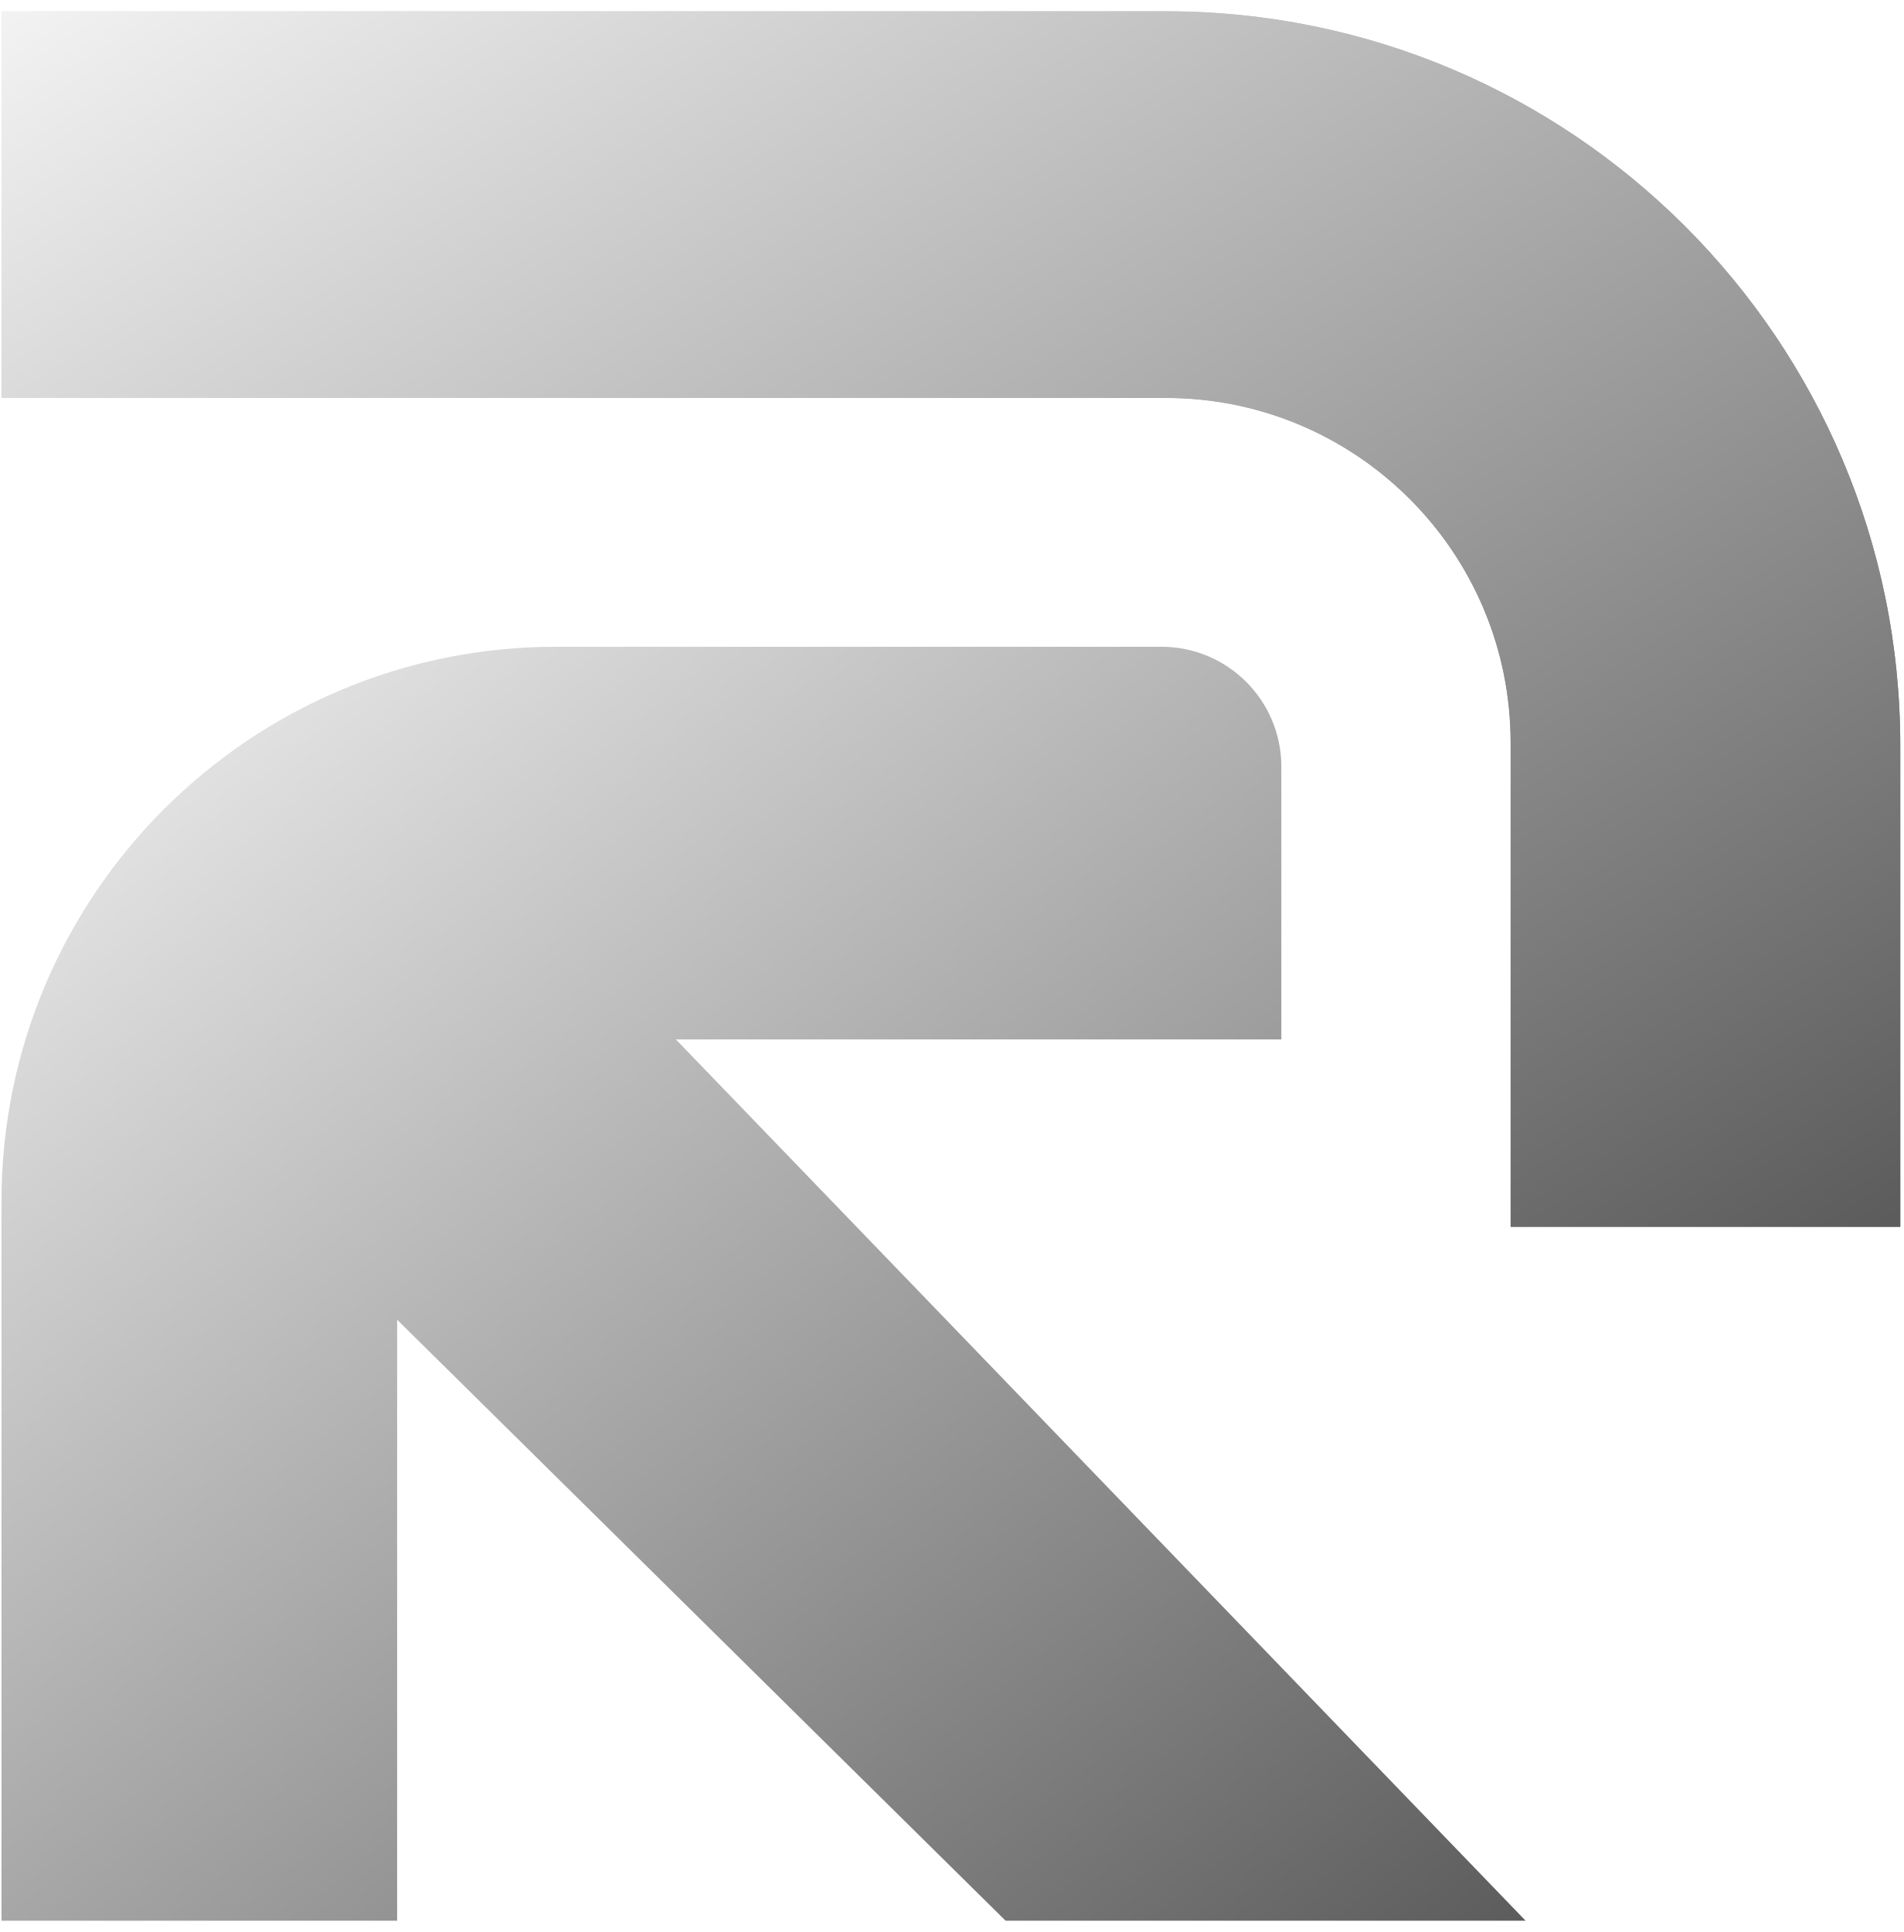
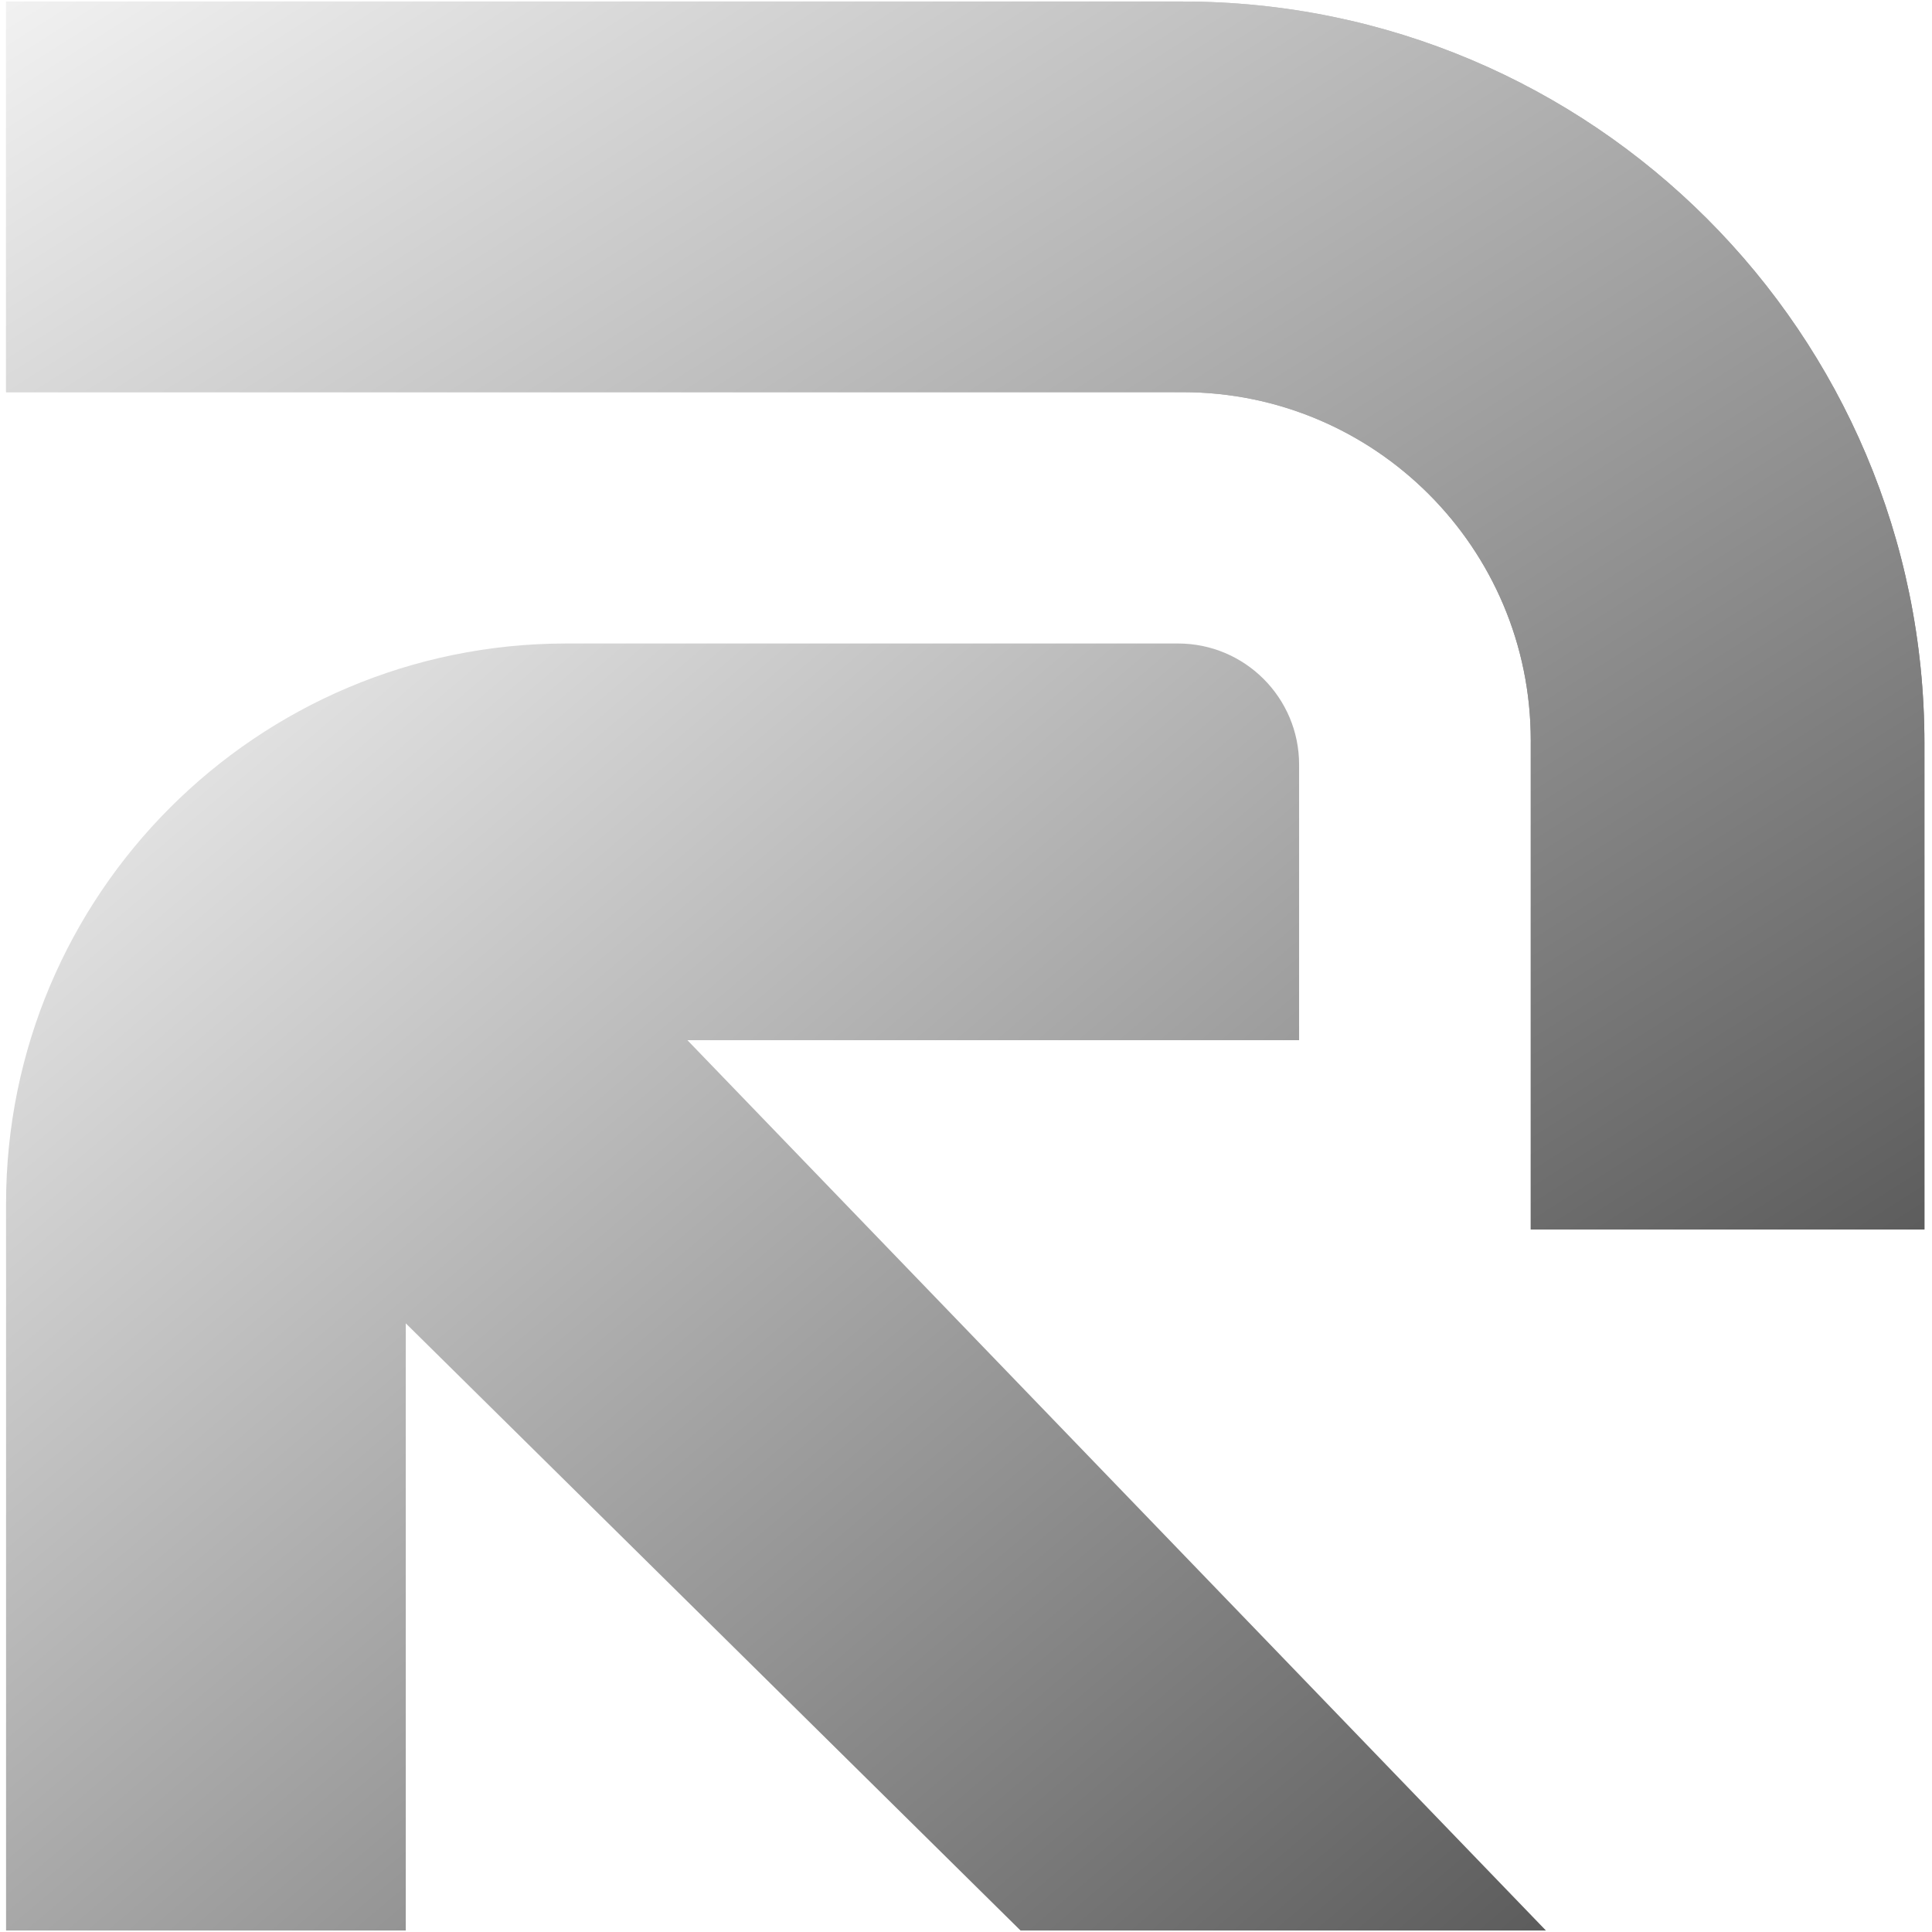
- <svg xmlns="http://www.w3.org/2000/svg" width="200" height="203" viewBox="0 0 635 638" fill="none">
+ <svg xmlns="http://www.w3.org/2000/svg" width="24" height="24" viewBox="0 0 635 638" fill="none">
  <defs>
    <linearGradient id="agentreinDepthGrad" x1="0%" y1="0%" x2="100%" y2="100%">
      <stop offset="0%" stop-color="#F2F2F2" />
      <stop offset="100%" stop-color="#5C5C5C" />
    </linearGradient>
  </defs>
  <path d="M634 406V245.5C634 110.19 524.31 0.5 389 0.5H0.5V129.5H389C452.513 129.5 504 180.987 504 244.5V406H634Z" fill="url(#agentreinDepthGrad)" />
  <path d="M0.5 130V129.5M0.5 129.5V0.5H389C524.31 0.5 634 110.19 634 245.5V406H504V244.5C504 180.987 452.513 129.5 389 129.5H0.5Z" fill="url(#agentreinDepthGrad)" />
  <path d="M335.5 637.5L132.5 437V637.5H0.5V397.5C0.5 295.327 83.327 212.5 185.5 212.5H387.5C409.591 212.5 427.5 230.409 427.5 252.5V343.5H225.5L509 637.5H335.5Z" fill="url(#agentreinDepthGrad)" />
</svg>
